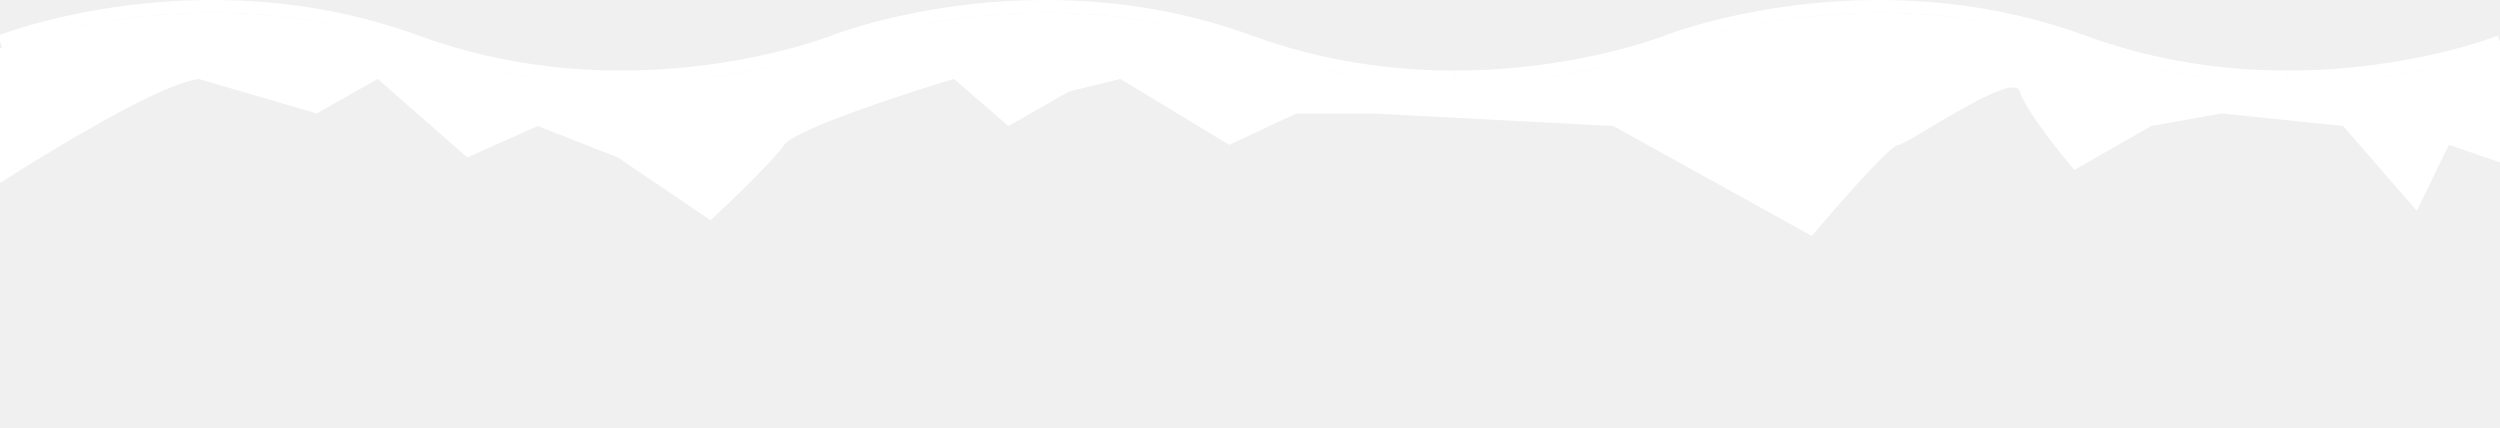
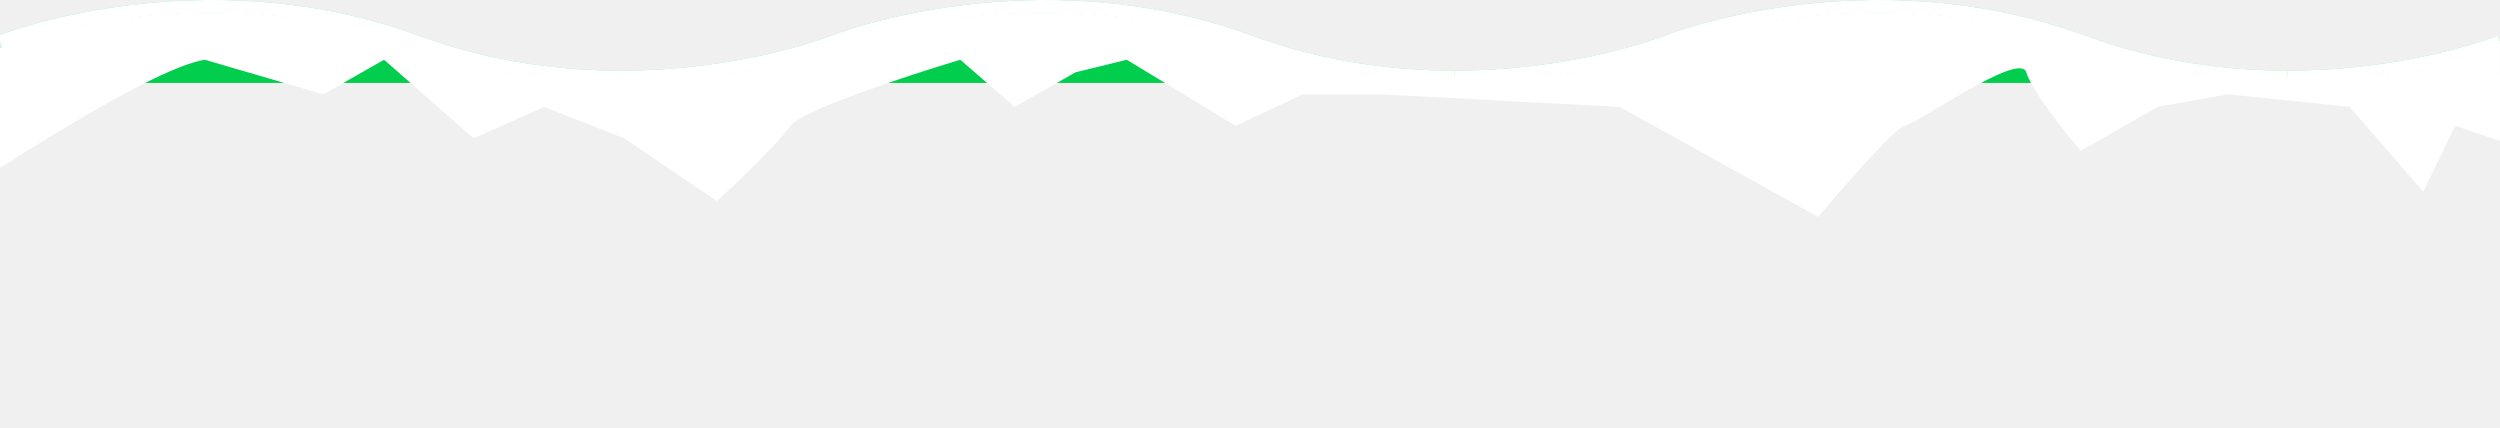
<svg xmlns="http://www.w3.org/2000/svg" width="392" height="67" viewBox="1 0 390 67" preserveAspectRatio="none" fill="none">
-   <path d="M390.999 6.531C390.999 6.531 377.129 12.064 357.869 12.064" stroke="white" stroke-width="2" />
-   <path d="M357.869 12.064C348.239 12.064 337.259 10.676 325.999 6.531C292.209 -5.914 260.999 6.531 260.999 6.531C260.999 6.531 247.129 12.064 227.869 12.064" stroke="white" stroke-width="2" />
-   <path d="M227.869 12.064C218.239 12.064 207.259 10.676 195.999 6.531C162.209 -5.914 130.999 6.531 130.999 6.531C130.999 6.531 117.129 12.064 97.869 12.064" stroke="white" stroke-width="2" />
-   <path d="M97.87 12.064C88.24 12.064 77.26 10.676 66 6.531C32.21 -5.914 1 6.531 1 6.531" stroke="white" stroke-width="2" />
-   <mask id="mask0_4296_15509" style="mask-type:alpha" maskUnits="userSpaceOnUse" x="1" y="2" width="390" height="66">
-     <path fill-rule="evenodd" clip-rule="evenodd" d="M1 12.065V7.531C1 7.531 32.21 -4.914 66 7.531C72.118 9.783 78.153 11.222 83.934 12.065H112.17C123.628 10.472 130.999 7.531 130.999 7.531C130.999 7.531 162.209 -4.914 195.999 7.531C202.117 9.783 208.152 11.222 213.933 12.065H242.17C253.628 10.472 260.999 7.531 260.999 7.531C260.999 7.531 292.209 -4.914 325.999 7.531C332.117 9.783 338.152 11.222 343.933 12.065H372.171C383.628 10.472 390.999 7.531 390.999 7.531V12.065H391V67.001H1V13.064V12.065Z" fill="#00CE4C" />
+   <path d="M390.999 6.538C390.999 6.538 377.129 12.077 357.869 12.077" stroke="#6EED9C" stroke-width="2" />
+   <path d="M357.869 12.077C348.239 12.077 337.259 10.688 325.999 6.537C292.209 -5.922 260.999 6.537 260.999 6.537C260.999 6.537 247.129 12.077 227.869 12.077" stroke="#6EED9C" stroke-width="2" />
+   <path d="M227.869 12.077C218.239 12.077 207.259 10.688 195.999 6.537C162.209 -5.922 130.999 6.537 130.999 6.537C130.999 6.537 117.129 12.077 97.869 12.077" stroke="#6EED9C" stroke-width="2" />
+   <path d="M97.87 12.077C88.24 12.077 77.26 10.688 66 6.537C32.21 -5.922 1 6.537 1 6.537" stroke="#6EED9C" stroke-width="2" />
+   <path d="M390.999 7.46V13H357.869C377.129 13 390.999 7.46 390.999 7.46Z" fill="#00CE4C" />
+   <path d="M357.869 13H227.869C247.129 13 260.999 7.46 260.999 7.46C260.999 7.46 292.209 -4.999 325.999 7.46C337.259 11.611 348.239 13 357.869 13Z" fill="#00CE4C" />
+   <path d="M227.869 13H97.869C117.129 13 130.999 7.46 130.999 7.46C130.999 7.46 162.209 -4.999 195.999 7.46C207.259 11.611 218.239 13 227.869 13Z" fill="#00CE4C" />
+   <path d="M97.87 13H1V7.46C1 7.46 32.21 -4.999 66 7.46C77.26 11.611 88.24 13 97.87 13Z" fill="#00CE4C" />
+   <mask id="mask0_2449_25619" style="mask-type:alpha" maskUnits="userSpaceOnUse" x="0" y="0" width="392" height="67">
+     <path d="M390.999 6.538C390.999 6.538 377.129 12.077 357.869 12.077" stroke="#6EED9C" stroke-width="2" />
+     <path d="M357.869 12.077C348.239 12.077 337.259 10.688 325.999 6.537C292.209 -5.922 260.999 6.537 260.999 6.537C260.999 6.537 247.129 12.077 227.869 12.077" stroke="#6EED9C" stroke-width="2" />
+     <path d="M227.869 12.077C218.239 12.077 207.259 10.688 195.999 6.537C162.209 -5.922 130.999 6.537 130.999 6.537C130.999 6.537 117.129 12.077 97.869 12.077" stroke="#6EED9C" stroke-width="2" />
+     <path d="M97.87 12.077C88.24 12.077 77.26 10.688 66 6.537C32.21 -5.922 1 6.537 1 6.537" stroke="#6EED9C" stroke-width="2" />
+     <path fill-rule="evenodd" clip-rule="evenodd" d="M242.17 12C253.627 10.405 260.999 7.46 260.999 7.46C260.999 7.46 292.209 -4.999 325.999 7.46C332.117 9.715 338.152 11.155 343.933 12H372.171C383.628 10.404 390.999 7.46 390.999 7.46V12H391V67H1V13V12V7.46C1 7.46 32.21 -4.999 66 7.46C72.118 9.715 78.153 11.155 83.934 12H112.17C123.627 10.405 130.999 7.46 130.999 7.46C130.999 7.46 162.209 -4.999 195.999 7.46C202.117 9.715 208.152 11.155 213.933 12H242.17Z" fill="#00CE4C" />
  </mask>
-   <g mask="url(#mask0_4296_15509)">
-     <path d="M31.953 12.37C23.297 13.684 -4.002 31.979 -6 33.161V-53.339C2.822 -60.071 21.266 -50.975 24.462 -53.339C28.457 -56.295 89.382 -51.369 95.374 -53.339C101.367 -55.309 222.716 -50.384 227.211 -50.384C230.806 -50.384 341.902 -60.728 397 -53.339L394.503 26.655L383.017 22.715L378.024 33.059L366.538 19.759L347.561 17.788L336.575 19.759L324.59 26.655C322.093 23.7 316.899 17.099 316.1 14.34C315.102 10.892 298.622 22.715 297.124 22.715C295.925 22.715 287.636 32.238 283.641 37L252.679 19.759L215.226 17.788H203.24L192.753 22.715L175.774 12.37L167.784 14.34L158.296 19.759L149.807 12.37C141.65 14.833 124.938 20.35 123.34 22.715C121.742 25.079 115.017 31.581 111.854 34.537L97.372 24.685L84.887 19.759L73.901 24.685L59.918 12.37L50.43 17.788L31.953 12.37Z" fill="white" />
+   <g mask="url(#mask0_2449_25619)">
+     <path d="M32.953 9.37C24.297 10.684 -3.002 28.979 -5 30.161V-56.339C3.822 -63.071 22.266 -53.975 25.462 -56.339C29.457 -59.295 90.382 -54.369 96.374 -56.339C102.367 -58.309 223.716 -53.384 228.211 -53.384C231.806 -53.384 342.902 -63.728 398 -56.339L395.503 23.655L384.017 19.715L379.024 30.059L367.538 16.759L348.561 14.789L337.575 16.759L325.59 23.655C323.093 20.7 317.899 14.099 317.1 11.34C316.102 7.892 299.622 19.715 298.124 19.715C296.925 19.715 288.636 29.238 284.641 34L253.679 16.759L216.226 14.789H204.24L193.753 19.715L176.774 9.37L168.784 11.34L159.296 16.759L150.807 9.37C142.65 11.833 125.938 17.35 124.34 19.715C122.742 22.079 116.017 28.581 112.854 31.537L98.372 21.685L85.887 16.759L74.901 21.685L60.918 9.37L51.43 14.789L32.953 9.37Z" fill="white" />
  </g>
</svg>
